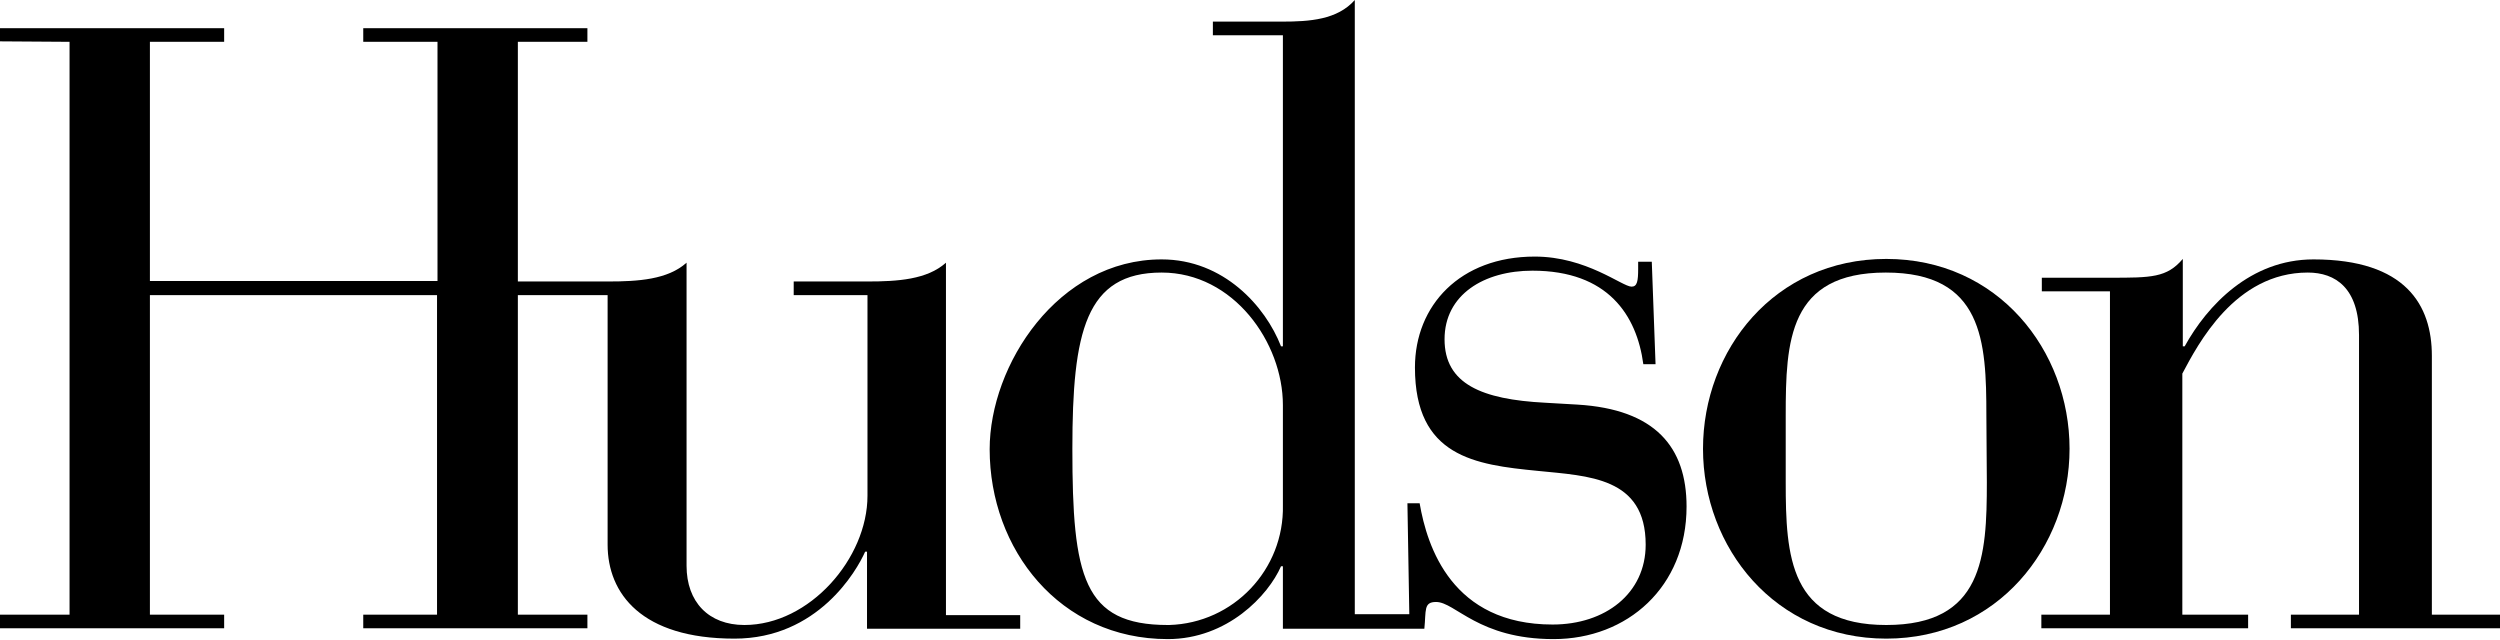
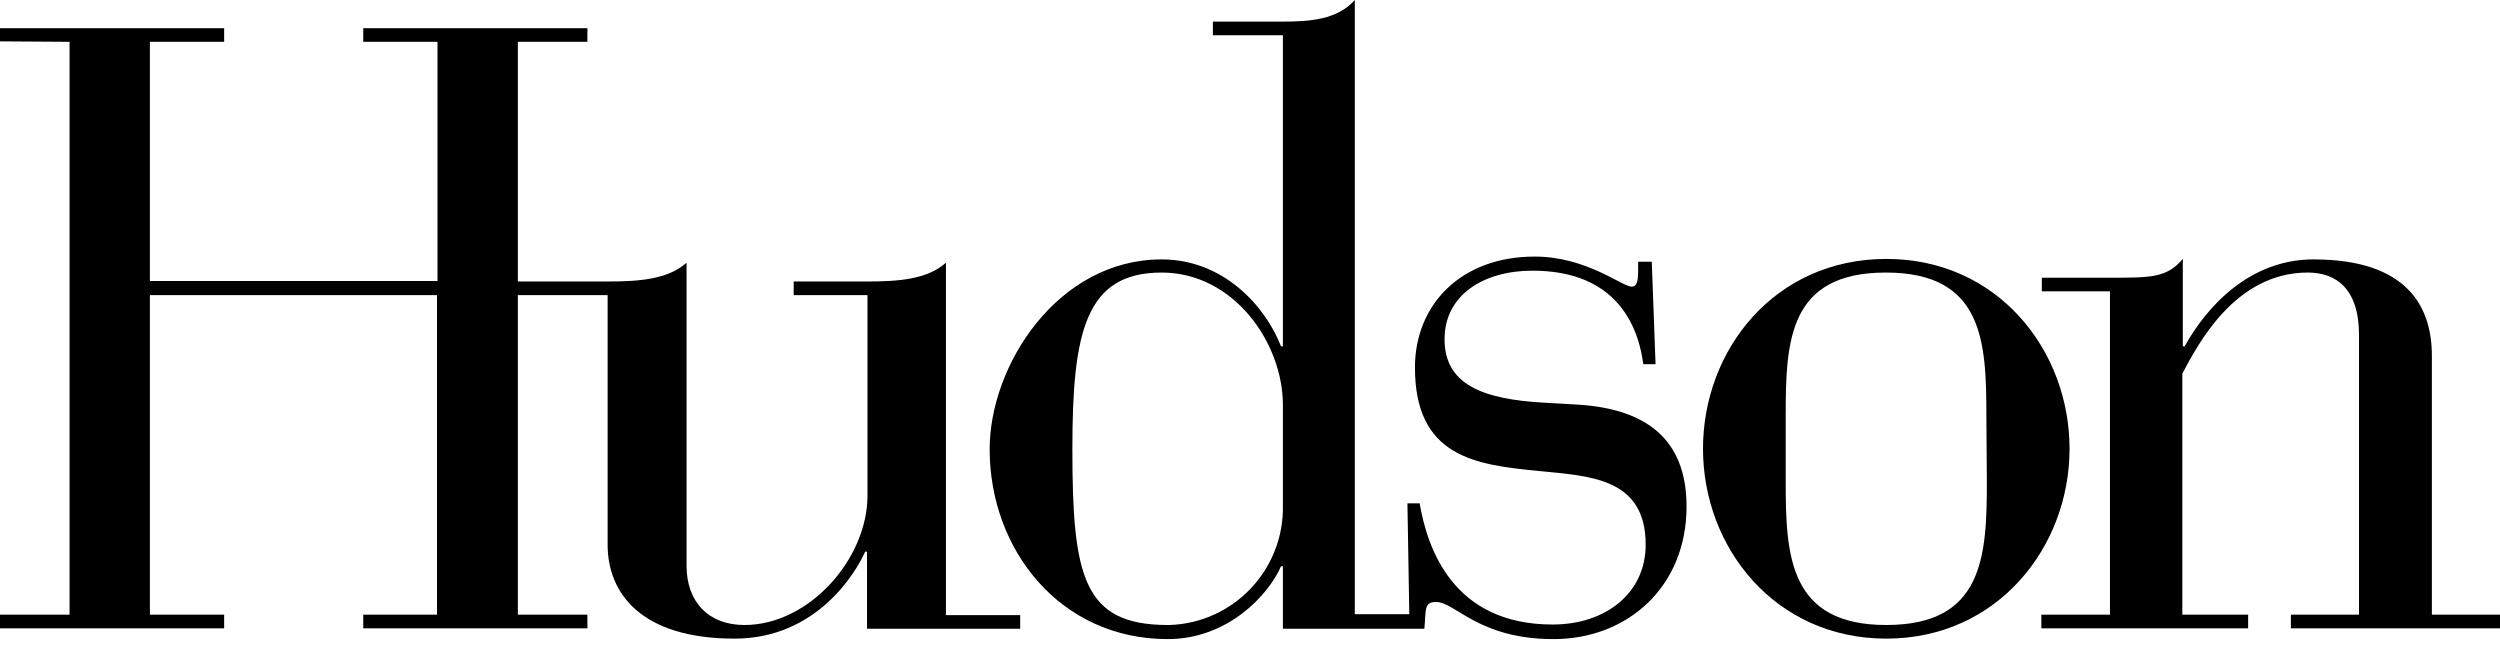
- <svg xmlns="http://www.w3.org/2000/svg" width="532" height="136" viewBox="0 0 532 136" fill="none">
-   <path d="M201.3 130.8V55.9C197.3 59.5 191 59.9 184.6 59.9H168.9V62.8H184.6V105.5C184.6 118.8 172.3 133 158.4 133C150.8 133 146.1 128.1 146.1 120.4V55.9C142.1 59.5 135.8 59.9 129.4 59.9H110.2V8.9H125V6H77.3V8.9H93.1V59.8H31.9V8.9H47.7V6H0V8.8L14.8 8.9V130.8H0V133.7H47.7V130.8H31.9V62.8H93V130.8H77.3V133.7H125V130.8H110.2V62.8H129.3V115.9C129.3 126.3 136.5 135.9 156.3 135.9C174 135.9 182.3 121.5 184.1 117.4H184.5V133.8H217.1V130.9H201.3V130.8Z" fill="black" />
-   <path d="M273 107.5C273.3 121.2 262.5 132.6 248.8 133C248.7 133 248.6 133 248.5 133C230.5 133 228.2 122.7 228.2 95.5C228.2 70.6 231 58 247.2 58C262.5 58 273 72.9 273 86.2V107.5ZM335.7 86.1L328.8 85.7C315.3 85 307.4 81.7 307.4 72.2C307.4 62.7 315.8 57.6 326.1 57.6C342.2 57.6 348.3 67.1 349.7 77.5H352.3L351.5 55.7H348.6V57.2C348.6 59.8 348.4 61 347.2 61C345.2 61 337.6 54.6 326.6 54.6C310.7 54.6 301.1 65 301.1 78.2C301.1 97.2 313.9 98.9 327.2 100.2C338 101.3 350.2 101.5 350.2 115.9C350.2 126.3 341.6 132.9 330.4 132.9C309 132.9 303.7 116.4 302.1 107.1H299.5L299.9 130.7H288.3V0C284.6 4.2 278.7 4.6 272.8 4.6H258.1V7.5H273V73.7H272.6C269.3 65.2 260.4 55.2 247.2 55.2C225.1 55.2 210.6 77.7 210.6 95.6C210.6 116.9 225.5 136 248.5 136C261.2 136 269.9 126.7 272.6 120.5H273V133.8H303.1C303.5 129.9 302.9 128.1 305.6 128.1C309.7 128.1 314.6 136 330.6 136C346.3 136 358.9 124.9 358.9 107.8C358.9 95.1 352.2 87.1 335.7 86.1Z" fill="black" />
-   <path d="M422.7 88.4C422.7 72.6 422 58 401.3 58C380.6 58 380 72.6 380 88.4V102.6C380 118.4 380.8 133 401.4 133C422 133 422.8 118.5 422.8 102.6L422.7 88.4ZM401.4 55.1C425.2 55.1 440.4 74.6 440.4 95.5C440.4 116.4 425.1 135.9 401.4 135.9C377.7 135.9 362.4 116.5 362.4 95.5C362.4 74.5 377.6 55.1 401.4 55.1Z" fill="black" />
-   <path d="M449 62H434.5V59.1H449C457.8 59.1 461.1 59.1 464.5 55.1V73.7H464.9C469.7 65 478.9 55.2 492.3 55.2C512 55.2 517.5 65 517.5 75.7V130.8H532V133.7H487.5V130.8H502V71.3C502 61.3 497 58 491.1 58C475.6 58 467.7 73.3 464.4 79.5V130.8H478.4V133.7H434.4V130.8H449V62Z" fill="black" />
+ <svg xmlns="http://www.w3.org/2000/svg" width="100" height="26" viewBox="0 0 100 26" fill="none">
+   <path d="M37.838 24.587V10.508C37.087 11.184 35.902 11.259 34.699 11.259H31.748V11.805H34.699V19.831C34.699 22.331 32.387 25 29.774 25C28.346 25 27.462 24.079 27.462 22.632V10.508C26.71 11.184 25.526 11.259 24.323 11.259H20.714V1.673H23.496V1.128H14.53V1.673H17.5V11.241H5.996V1.673H8.966V1.128H0V1.654L2.782 1.673V24.587H0V25.132H8.966V24.587H5.996V11.805H17.481V24.587H14.53V25.132H23.496V24.587H20.714V11.805H24.305V21.786C24.305 23.741 25.658 25.545 29.38 25.545C32.707 25.545 34.267 22.838 34.605 22.068H34.681V25.15H40.808V24.605H37.838V24.587Z" fill="black" />
+   <path d="M51.316 20.207C51.372 22.782 49.342 24.925 46.767 25C46.748 25 46.729 25 46.711 25C43.327 25 42.895 23.064 42.895 17.951C42.895 13.271 43.421 10.902 46.466 10.902C49.342 10.902 51.316 13.703 51.316 16.203V20.207ZM63.102 16.184L61.804 16.109C59.267 15.977 57.782 15.357 57.782 13.571C57.782 11.786 59.361 10.827 61.297 10.827C64.323 10.827 65.47 12.613 65.733 14.568H66.222L66.071 10.47H65.526V10.752C65.526 11.241 65.489 11.466 65.263 11.466C64.887 11.466 63.459 10.263 61.391 10.263C58.402 10.263 56.598 12.218 56.598 14.699C56.598 18.271 59.004 18.59 61.504 18.835C63.534 19.041 65.827 19.079 65.827 21.786C65.827 23.741 64.21 24.981 62.105 24.981C58.083 24.981 57.086 21.88 56.786 20.132H56.297L56.372 24.568H54.192V0C53.496 0.789 52.387 0.865 51.278 0.865H48.515V1.41H51.316V13.853H51.241C50.62 12.256 48.947 10.376 46.466 10.376C42.312 10.376 39.586 14.605 39.586 17.97C39.586 21.974 42.387 25.564 46.711 25.564C49.098 25.564 50.733 23.816 51.241 22.65H51.316V25.15H56.974C57.049 24.417 56.936 24.079 57.444 24.079C58.214 24.079 59.135 25.564 62.143 25.564C65.094 25.564 67.462 23.477 67.462 20.263C67.462 17.876 66.203 16.372 63.102 16.184Z" fill="black" />
+   <path d="M79.455 16.617C79.455 13.647 79.323 10.902 75.432 10.902C71.541 10.902 71.428 13.647 71.428 16.617V19.286C71.428 22.256 71.579 25 75.451 25C79.323 25 79.474 22.274 79.474 19.286L79.455 16.617ZM75.451 10.357C79.925 10.357 82.782 14.023 82.782 17.951C82.782 21.88 79.906 25.545 75.451 25.545C70.996 25.545 68.12 21.898 68.12 17.951C68.12 14.004 70.977 10.357 75.451 10.357Z" fill="black" />
+   <path d="M84.399 11.654H81.673V11.109H84.399C86.053 11.109 86.673 11.109 87.312 10.357V13.853H87.387C88.29 12.218 90.019 10.376 92.538 10.376C96.241 10.376 97.275 12.218 97.275 14.229V24.587H100V25.132H91.635V24.587H94.361V13.402C94.361 11.523 93.421 10.902 92.312 10.902C89.399 10.902 87.914 13.778 87.293 14.944V24.587H89.925V25.132H81.654V24.587H84.399V11.654Z" fill="black" />
</svg>
